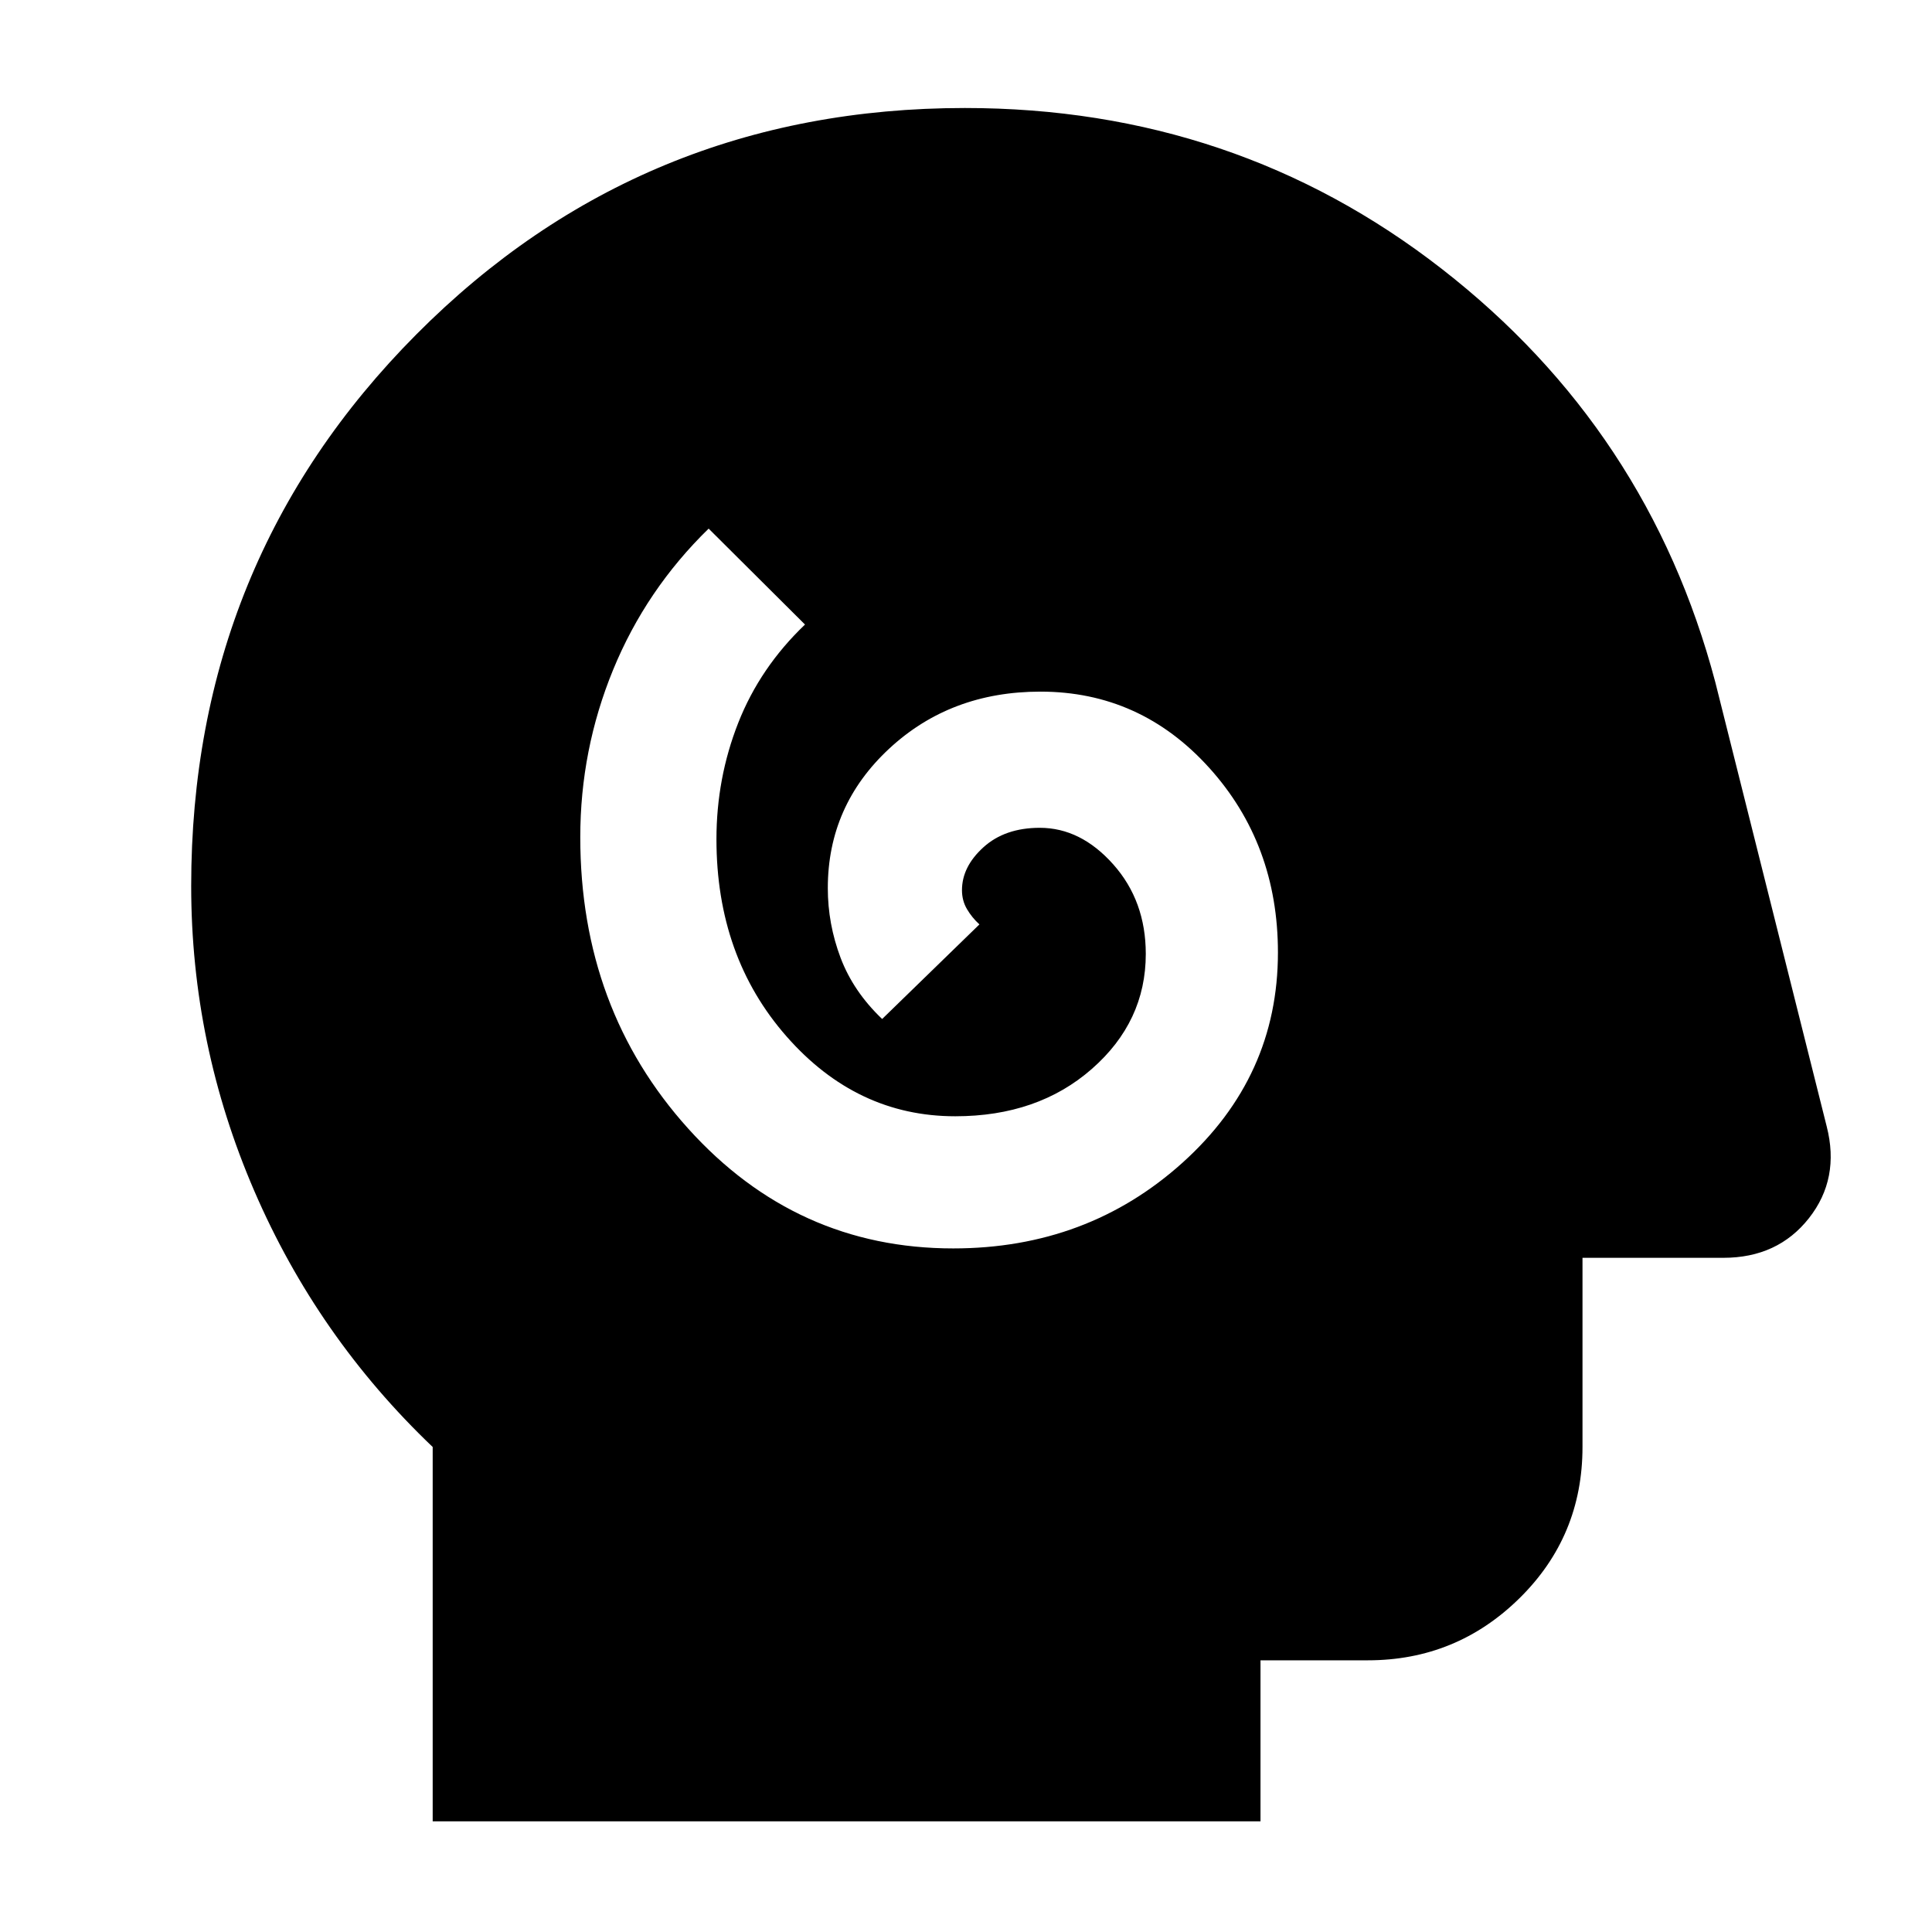
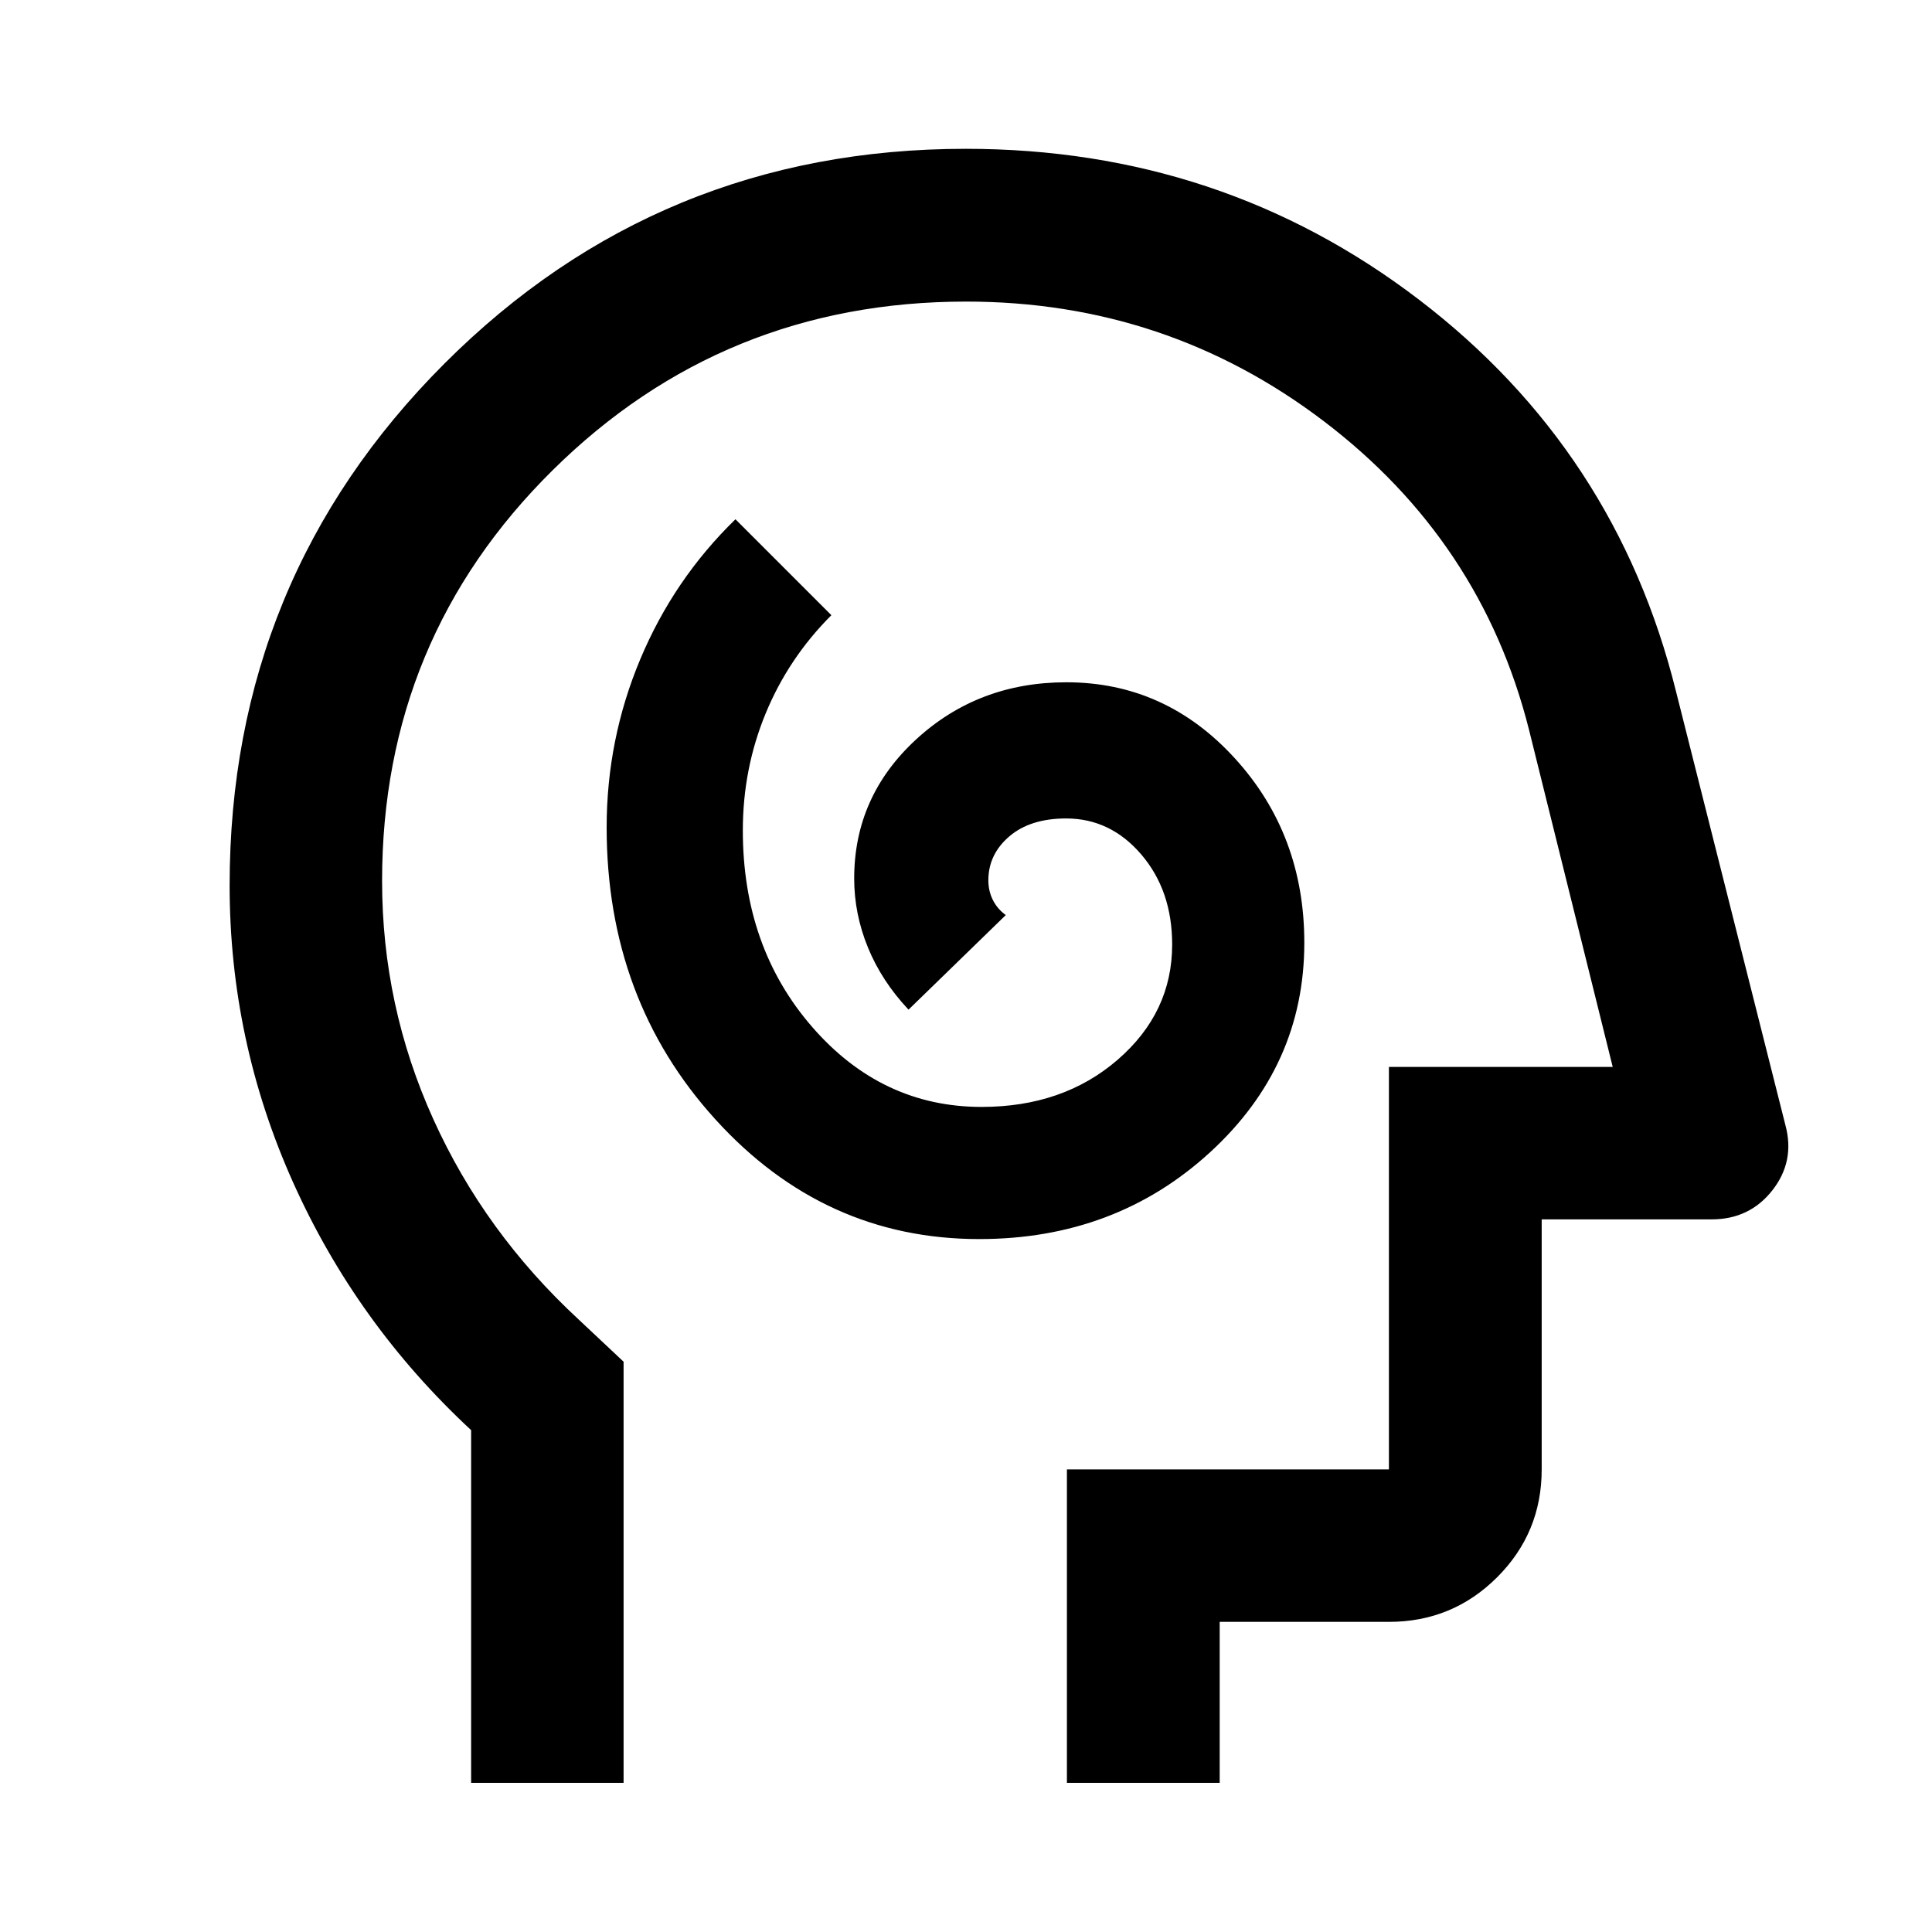
<svg xmlns="http://www.w3.org/2000/svg" height="40" viewBox="0 -960 960 960" width="40">
-   <path d="M473.667-339.667q66.666 0 114-42.667Q635-425 635-486.686q0-53.981-34.167-91.814-34.166-37.833-83.85-37.833-44.649 0-75.149 28.333t-30.5 69.296q0 17.795 6.333 34.583 6.333 16.787 20.667 30.454l48.333-47Q483-504 480.5-508.238q-2.5-4.238-2.5-9.445 0-11.65 10.667-21.317 10.666-9.667 28-9.667 20.333 0 36.5 18.167 16.167 18.166 16.167 44.5 0 33.667-26.834 57.167-26.833 23.5-67.833 23.5-49 0-83.834-39.667Q356-484.667 356-543q0-30.333 10.833-57.833 10.834-27.501 33.167-48.834l-47.879-47.666Q321-667 304.667-627.215 288.334-587.431 288.334-544q0 85.333 53.666 144.833 53.667 59.5 131.667 59.5ZM215-55v-186q-57.333-54.667-88.666-127.281Q95-440.895 95-519.76q0-161.545 111.864-274.059Q318.728-906.333 479.46-906.333q134.207 0 236.952 79.94T852.333-621l55.333 220.667q6.667 26-8.833 45.666Q883.333-335 856.334-335h-70.001v94.001q0 44.366-31.346 75.182Q723.642-135 679.667-135h-53.334v80H215Z" />
+   <path d="M486.602-344.312q67.507 0 114.506-42.972 47-42.972 47-104.286 0-53.741-34.473-91.575-34.474-37.833-83.784-37.833-43.742 0-74.576 28.333-30.833 28.334-30.833 69.145 0 17.623 6.833 34.319 6.834 16.695 20.167 30.869l48.333-46.999q-4.174-3-6.42-7.478-2.247-4.477-2.247-9.78 0-12.917 10.414-21.83 10.413-8.913 28.253-8.913 22 0 37.334 17.913 15.333 17.913 15.333 44.754 0 33.793-27.087 57.23-27.087 23.437-67.58 23.437-49.638 0-84.152-39.667-34.515-39.666-34.515-97.722 0-30.611 11.334-58.111 11.333-27.5 32.666-48.834l-47.666-47.666q-30.667 29.826-47.333 69.63-16.667 39.805-16.667 83.492 0 85.544 54.005 145.044 54.005 59.5 131.155 59.5ZM234.101-74.102V-249.37q-56.92-52.797-88.46-123.094-31.54-70.297-31.54-147.536 0-152.524 106.692-259.291Q327.484-886.058 479.9-886.058q127.013 0 225.107 74.895 98.095 74.895 127.812 194.808l54.319 215.341q4.891 17.978-6.435 32.445-11.326 14.468-30.203 14.468h-84.442v124.246q0 31.494-22.177 53.624-22.177 22.13-53.736 22.13h-84.087v80h-75.913v-155.754h160v-200h111.203l-41.63-167.681q-23.667-93.645-101.87-153.127-78.203-59.482-177.775-59.482-120.71 0-205.464 83.791t-84.754 204.083q0 62.09 25.437 118.353 25.437 56.263 72.193 99.527l22.37 21.014v209.276h-75.754Zm261.58-368.021Z" />
</svg>
